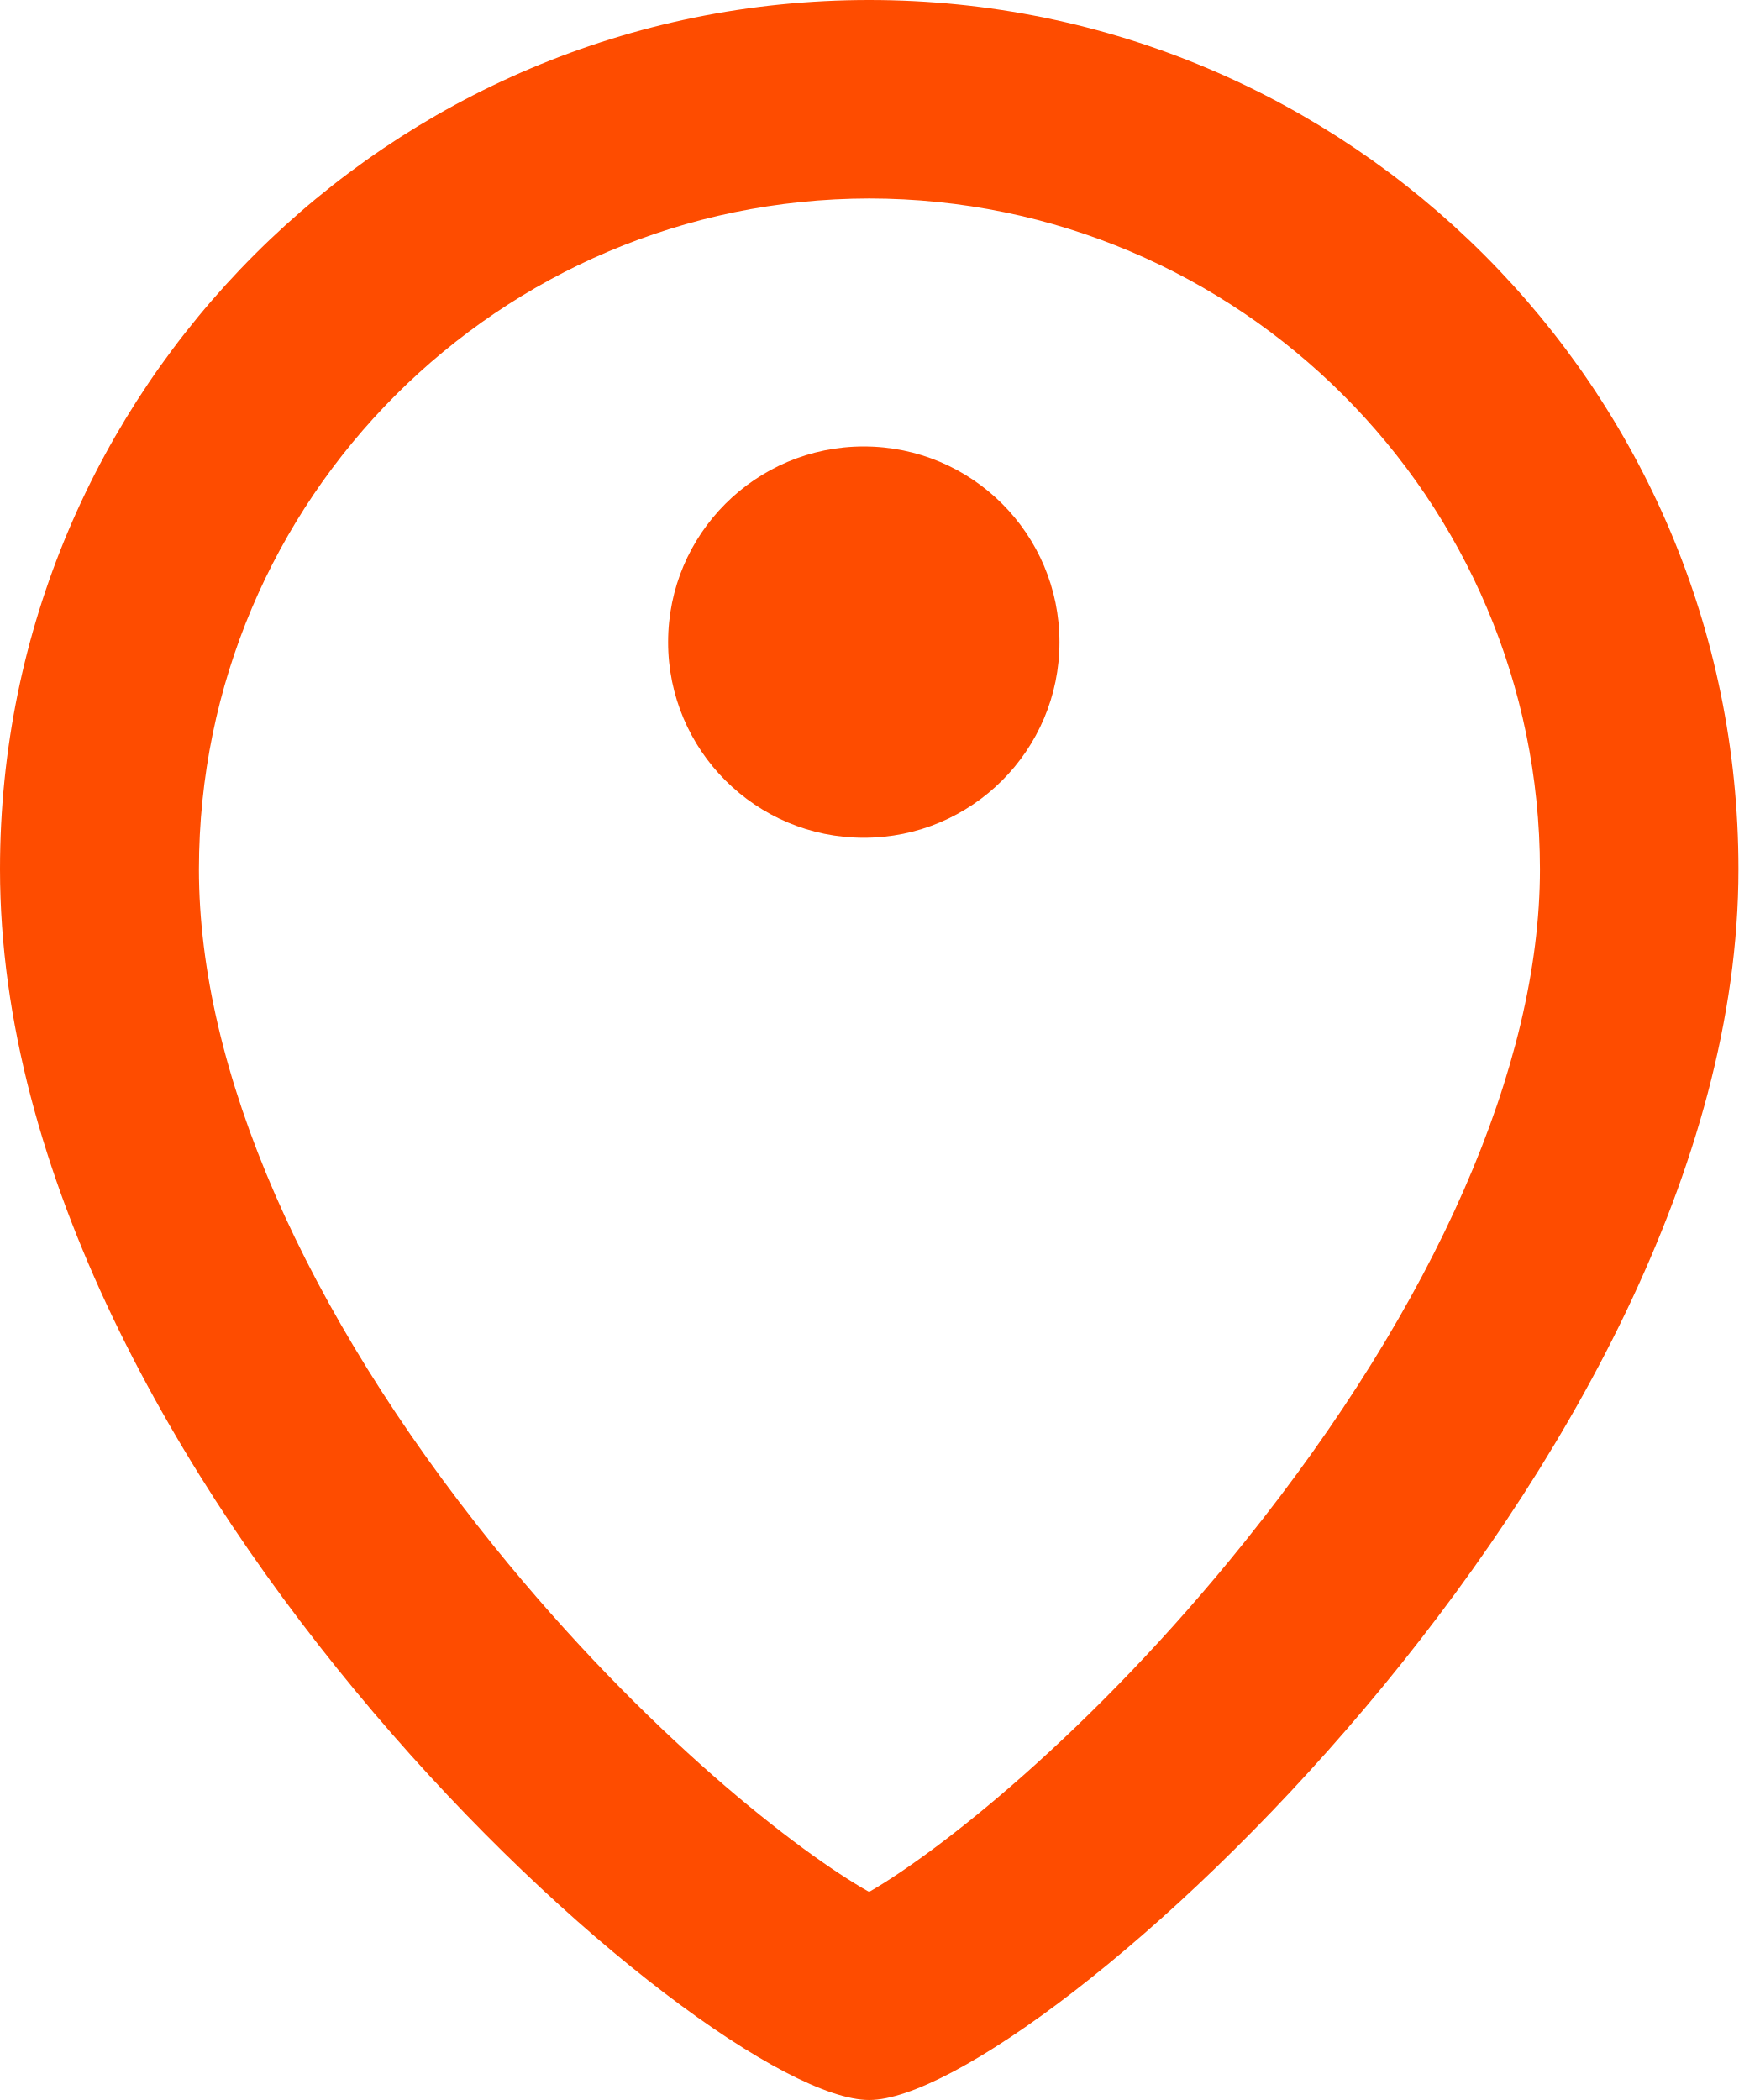
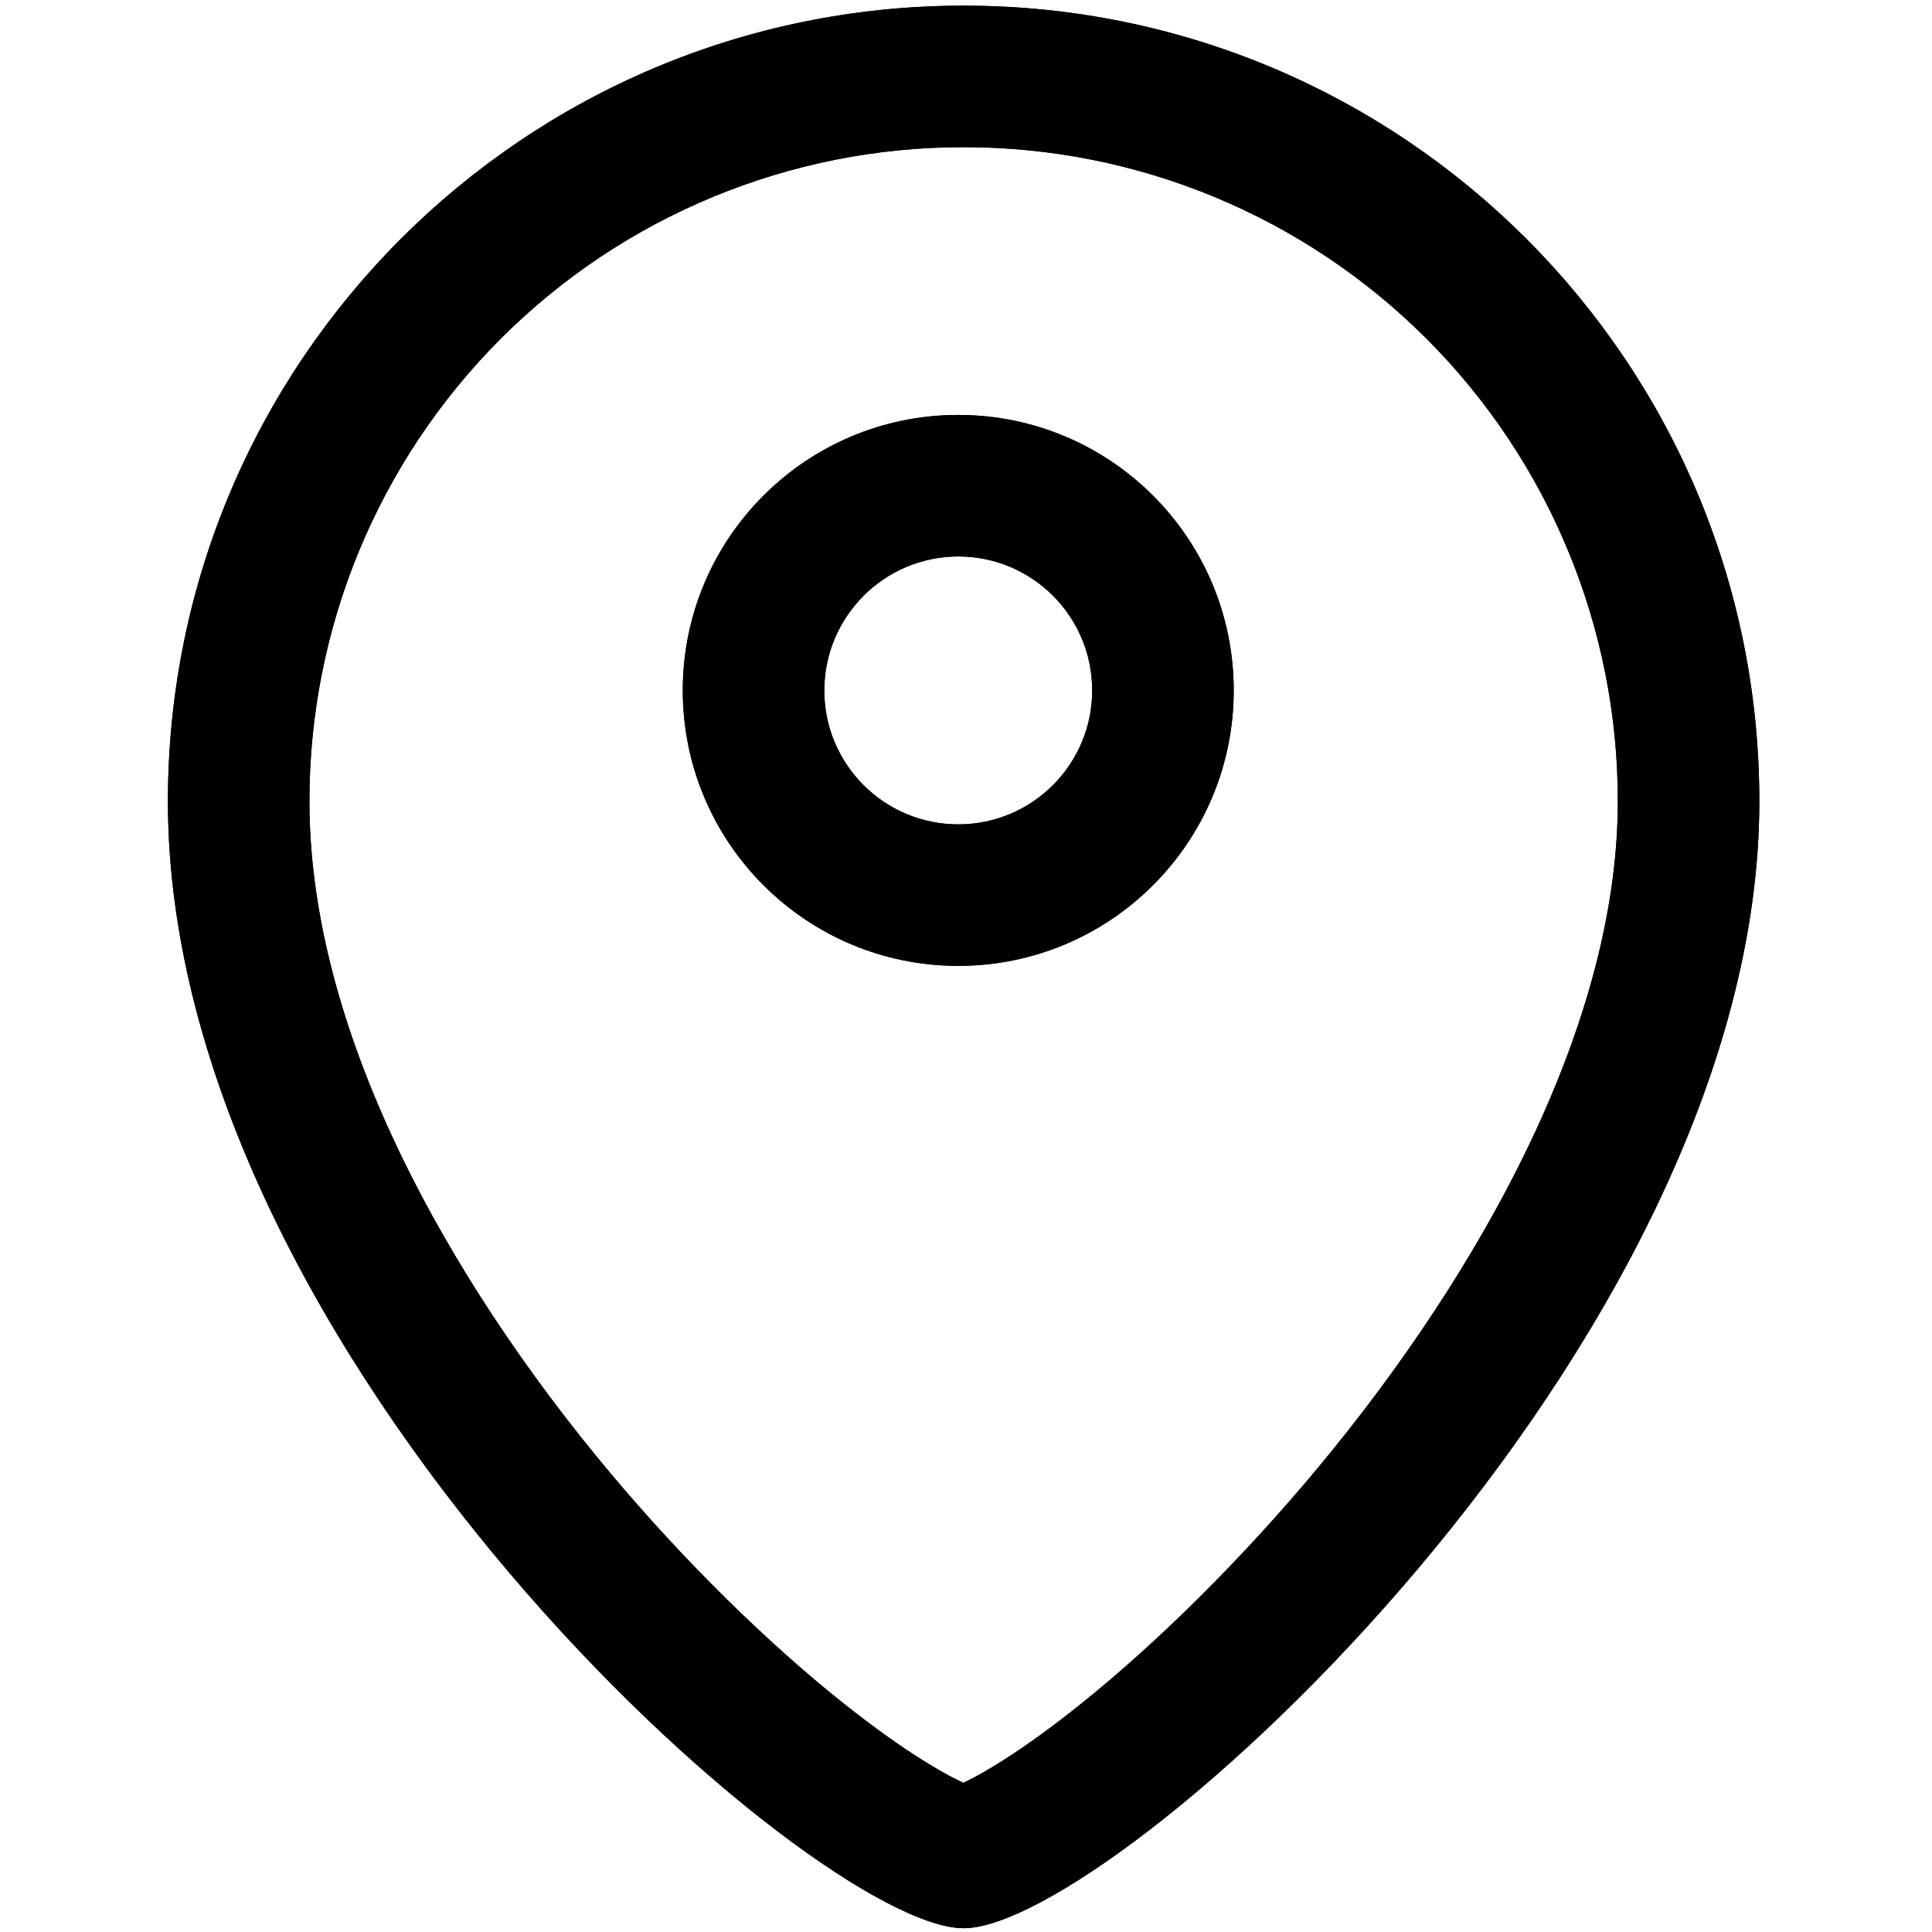
- <svg xmlns="http://www.w3.org/2000/svg" id="Layer_1" data-name="Layer 1" viewBox="0 0 166.4 201.03" version="1.1">
-   <defs id="defs4">
-     <style id="style2">.cls-1{fill:#fe4c00;}</style>
-   </defs>
-   <path class="cls-1" d="m 83.2,19 a 64.27,64.27 0 0 1 64.2,64.2 c 0,18.79 -10,41.64 -28.21,64.33 -14.72,18.37 -29.46,29.82 -36,33.58 -6.59,-3.7 -21.31,-15 -35.94,-33.13 C 29.06,125.42 19.04,102.41 19.04,83.2 A 64.27,64.27 0 0 1 83.2,19 m 0,-19 A 83.2,83.2 0 0 0 0,83.2 c 0,58.14 67.58,117.83 83.2,117.83 15.62,0 83.2,-60.82 83.2,-117.83 A 83.2,83.2 0 0 0 83.2,0 Z" id="path8" />
-   <path class="cls-1" d="M 82.69,42.74 A 18.73,18.73 0 1 0 101.41,61.47 18.73,18.73 0 0 0 82.69,42.74 Z" id="path10" />
+ <svg xmlns="http://www.w3.org/2000/svg" id="Layer_1" data-name="Layer 1" viewBox="0 0 1024 1024">
+   <path d="M510.75,78A346.39,346.39,0,0,1,857.48,424.73c0,53.28-14.6,111.93-43.4,174.34-25.63,55.56-63,114.27-108.06,169.78-38.72,47.69-83.37,93.24-125.72,128.24-34.58,28.58-58.1,42.39-69.72,47.84C499,939.59,475.52,926.06,441.1,898c-42.37-34.54-87-79.59-125.56-126.84-45.05-55.16-82.4-113.76-108-169.47C178.66,538.88,164,479.34,164,424.73A346.39,346.39,0,0,1,510.75,78m0-75C277.83,3,89,191.81,89,424.73,89,719.44,431.54,1022,510.75,1022S932.48,713.73,932.48,424.73C932.48,191.81,743.66,3,510.75,3Z" />
+   <path d="M507.89,294.93a71,71,0,1,1-71,71,71.12,71.12,0,0,1,71-71m0-75a146,146,0,1,0,146,146A146,146,0,0,0,507.89,219.93Z" />
+   <path d="M510.75,78A346.39,346.39,0,0,1,857.48,424.73c0,53.28-14.6,111.93-43.4,174.34-25.63,55.56-63,114.27-108.06,169.78-38.72,47.69-83.37,93.24-125.72,128.24-34.58,28.58-58.1,42.39-69.72,47.84C499,939.59,475.52,926.06,441.1,898c-42.37-34.54-87-79.59-125.56-126.84-45.05-55.16-82.4-113.76-108-169.47C178.66,538.88,164,479.34,164,424.73A346.39,346.39,0,0,1,510.75,78m0-75C277.83,3,89,191.81,89,424.73,89,719.44,431.54,1022,510.75,1022S932.48,713.73,932.48,424.73C932.48,191.81,743.66,3,510.75,3Z" />
+   <path d="M507.89,294.93a71,71,0,1,1-71,71,71.12,71.12,0,0,1,71-71m0-75a146,146,0,1,0,146,146A146,146,0,0,0,507.89,219.93Z" />
</svg>
